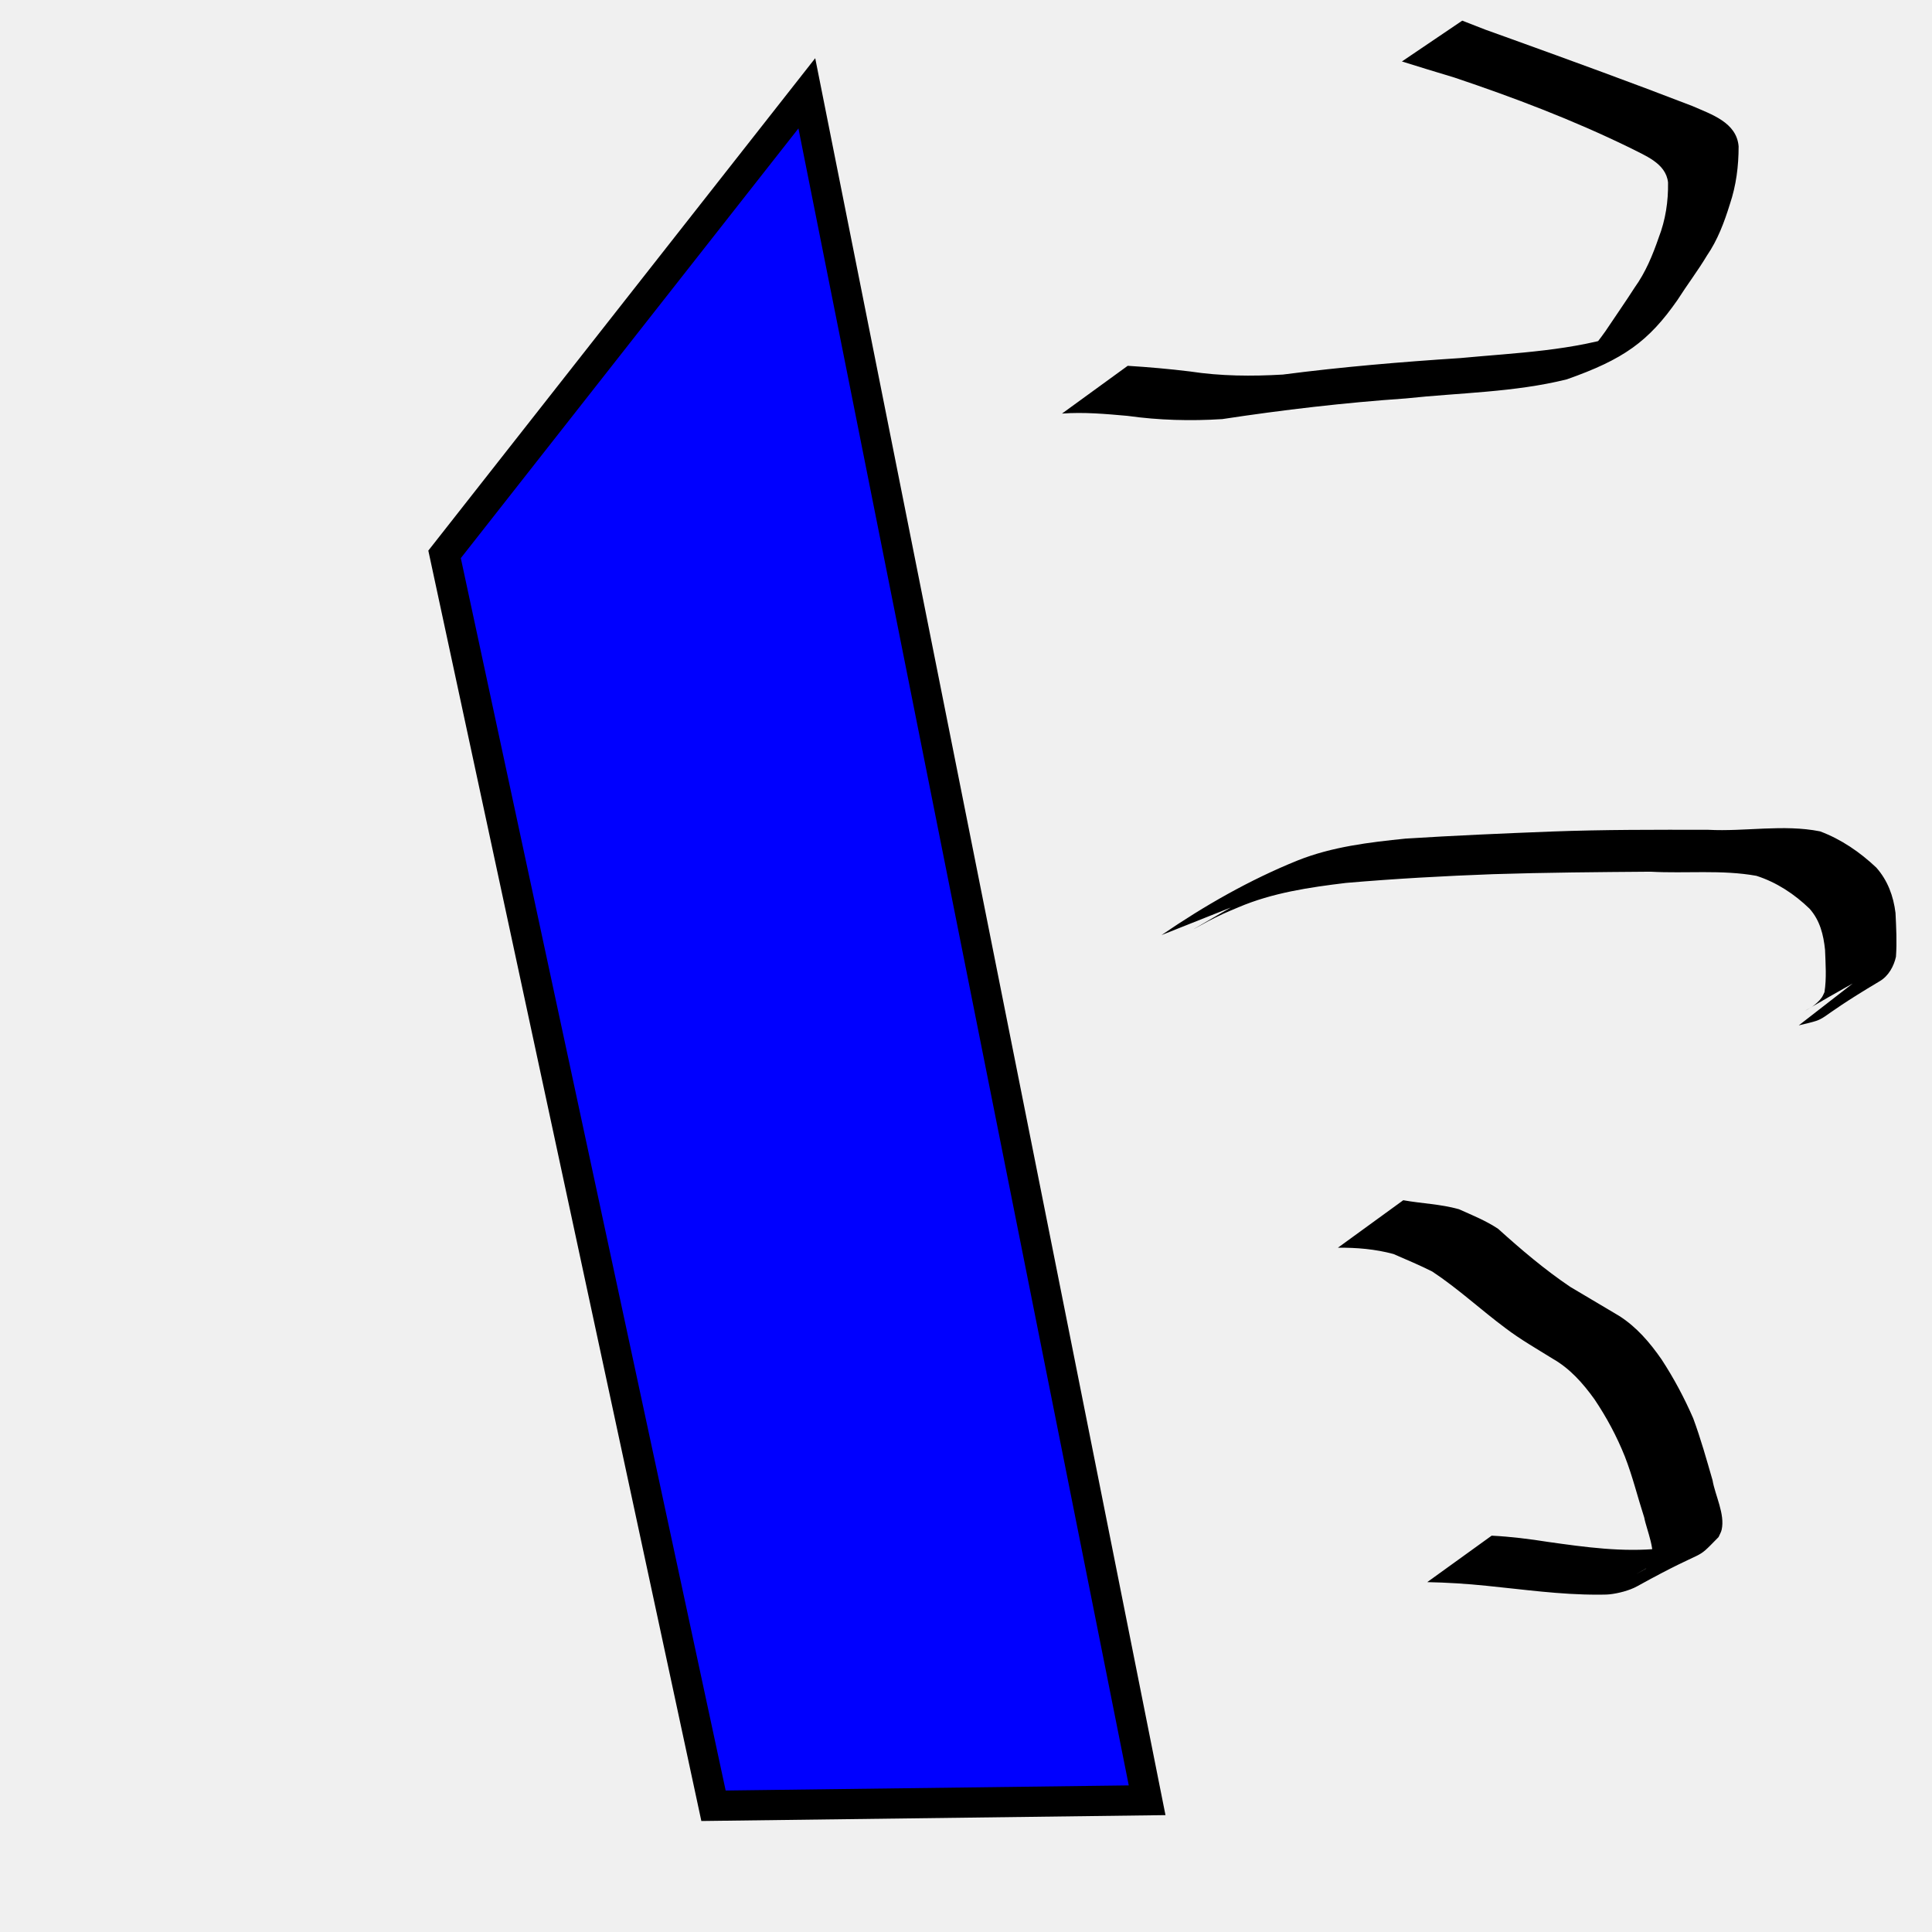
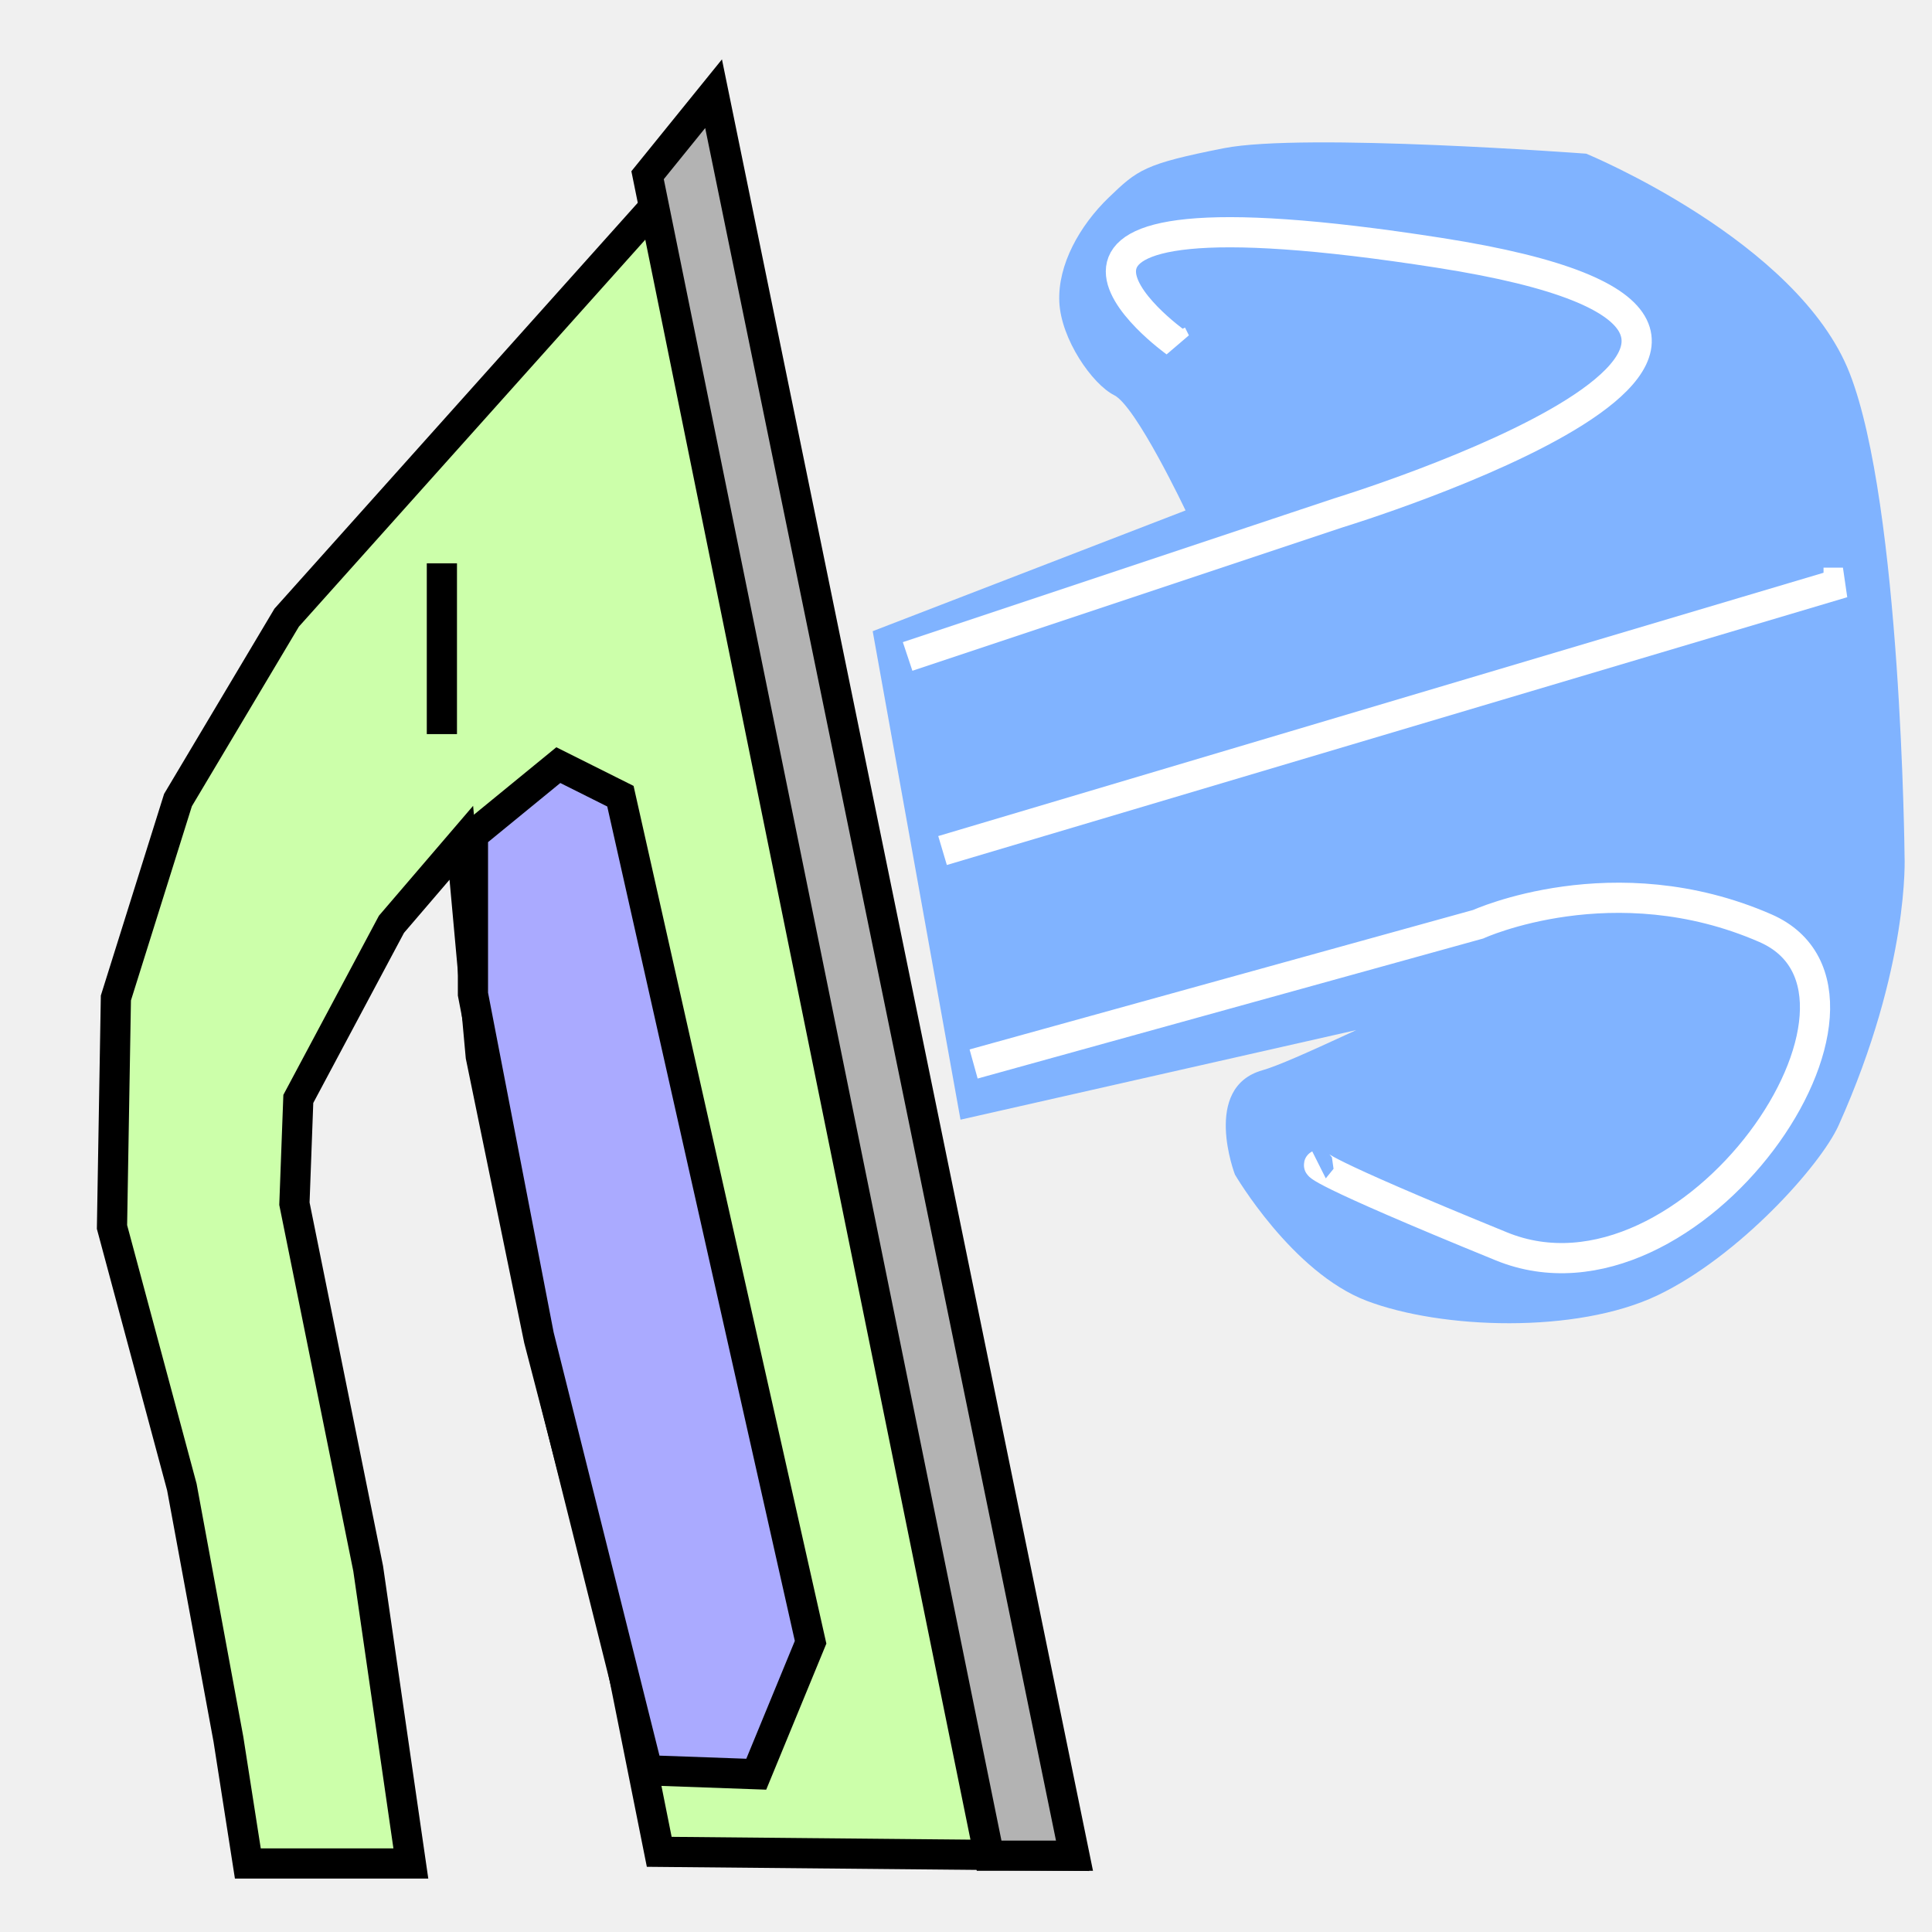
- <svg xmlns="http://www.w3.org/2000/svg" width="64px" height="64px" id="svg2985" version="1.1">
-   <defs id="defs2987" />
+ <svg xmlns="http://www.w3.org/2000/svg" xmlns:ns1="http://www.openswatchbook.org/uri/2009/osb" xmlns:xlink="http://www.w3.org/1999/xlink" width="64px" height="64px" id="svg2985" version="1.1">
+   <defs id="defs2987">
+     <linearGradient id="linearGradient5302" ns1:paint="solid">
+       <stop style="stop-color:#80b3ff;stop-opacity:1;" offset="0" id="stop5304" />
+     </linearGradient>
+     <linearGradient xlink:href="#linearGradient5302" id="linearGradient5306" x1="30.727" y1="24.727" x2="63.455" y2="24.727" gradientUnits="userSpaceOnUse" gradientTransform="translate(-1.818182,-0.7272727)" />
+   </defs>
  <g id="layer1">
-     <path style="fill:#0000ff;stroke:#000000;stroke-width:1px;stroke-linecap:butt;stroke-linejoin:miter;stroke-opacity:1" d="M 26.727,3.091 38,59.636 23.636,59.818 14.727,18.364 z" id="path3001" />
-     <path style="fill:#000000;fill-opacity:1;fill-rule:nonzero;stroke:none" id="path3003" d="m 37.358,12.118 c 0.688,0.043 1.376,0.103 2.061,0.187 1.021,0.156 2.048,0.163 3.076,0.103 1.956,-0.254 3.92,-0.419 5.888,-0.547 1.849,-0.175 3.733,-0.235 5.508,-0.83 1.35,-0.733 -1.012,0.596 -1.534,0.865 -0.094,0.048 0.164,-0.133 0.24,-0.206 0.225,-0.215 0.404,-0.467 0.585,-0.718 0.321,-0.484 0.656,-0.959 0.969,-1.448 C 54.512,9.021 54.744,8.457 54.945,7.876 55.174,7.284 55.266,6.673 55.256,6.043 55.185,5.401 54.485,5.153 53.982,4.89 52.104,3.974 50.152,3.231 48.173,2.567 46.959,2.199 47.537,2.376 46.44,2.036 c 0,0 1.999,-1.352 1.999,-1.352 l 0,0 c 1.015,0.397 0.475,0.193 1.621,0.606 2.008,0.725 4.014,1.455 6.006,2.224 0.627,0.276 1.464,0.541 1.528,1.336 4.57e-4,0.655 -0.081,1.294 -0.291,1.918 -0.184,0.593 -0.404,1.183 -0.758,1.698 -0.303,0.506 -0.658,0.971 -0.974,1.468 -0.962,1.384 -1.795,1.973 -3.671,2.633 -1.743,0.433 -3.554,0.441 -5.333,0.632 -2.036,0.141 -4.059,0.377 -6.077,0.684 -1.052,0.067 -2.096,0.039 -3.142,-0.107 -0.72,-0.064 -1.445,-0.13 -2.168,-0.076 0,0 2.178,-1.583 2.178,-1.583 z" />
-     <path style="fill:#000000;fill-opacity:1;fill-rule:nonzero;stroke:none" id="path3005" d="m 38.476,30.976 c 1.418,-0.971 2.923,-1.832 4.517,-2.475 1.135,-0.452 2.36,-0.598 3.567,-0.721 1.608,-0.102 3.218,-0.171 4.827,-0.234 1.731,-0.065 3.464,-0.061 5.196,-0.058 1.231,0.065 2.492,-0.19 3.709,0.052 0.702,0.262 1.322,0.689 1.863,1.2 0.378,0.427 0.566,0.941 0.636,1.499 0.023,0.484 0.05,0.97 0.015,1.454 -0.068,0.313 -0.246,0.637 -0.532,0.807 -2.388,1.419 -1.548,1.194 -2.688,1.467 0,0 2.081,-1.615 2.081,-1.615 l 0,0 c 0.943,-0.405 0.27,-0.126 -1.844,1.116 -0.066,0.039 0.136,-0.072 0.2,-0.116 0.113,-0.078 0.247,-0.196 0.326,-0.31 0.037,-0.053 0.059,-0.116 0.089,-0.174 0.073,-0.463 0.036,-0.938 0.019,-1.404 -0.052,-0.5 -0.168,-0.974 -0.512,-1.361 -0.499,-0.484 -1.095,-0.877 -1.761,-1.09 -1.153,-0.209 -2.344,-0.072 -3.509,-0.137 -1.738,0.013 -3.477,0.027 -5.214,0.082 -1.627,0.06 -3.253,0.15 -4.875,0.29 -1.212,0.146 -2.435,0.326 -3.566,0.809 -0.166,0.071 -0.334,0.138 -0.497,0.213 -0.168,0.077 -0.334,0.16 -0.498,0.245 -0.153,0.079 -0.604,0.334 -0.455,0.246 0.605,-0.358 1.218,-0.705 1.826,-1.057 -0.087,0.053 -0.177,0.102 -0.262,0.158 -0.057,0.038 -0.109,0.082 -0.164,0.122 0,0 -2.494,0.992 -2.494,0.992 z" />
-     <path style="fill:#000000;fill-opacity:1;fill-rule:nonzero;stroke:none" id="path3007" d="m 46.485,39.759 c 0.614,0.111 1.238,0.127 1.841,0.297 0.445,0.199 0.894,0.379 1.301,0.65 0.762,0.688 1.537,1.347 2.388,1.922 0.539,0.321 1.079,0.638 1.617,0.96 0.581,0.368 1.022,0.886 1.41,1.445 0.405,0.62 0.752,1.27 1.047,1.948 0.249,0.672 0.442,1.364 0.641,2.052 0.084,0.501 0.419,1.125 0.302,1.642 -0.019,0.086 -0.069,0.162 -0.103,0.243 -0.858,0.876 -0.218,0.259 -2.697,1.63 -0.253,0.14 -0.625,0.235 -0.91,0.266 -0.132,0.014 -0.265,0.008 -0.397,0.011 -1.235,0.004 -2.459,-0.172 -3.686,-0.294 -0.652,-0.067 -1.305,-0.108 -1.96,-0.121 0,0 2.134,-1.539 2.134,-1.539 l 0,0 c 0.629,0.031 1.254,0.11 1.876,0.208 1.226,0.173 2.461,0.345 3.701,0.218 0.354,-0.053 0.672,-0.118 1.004,-0.253 0.094,-0.038 0.365,-0.178 0.278,-0.125 -1.077,0.665 -2.747,1.612 -1.76,1.052 0.053,-0.046 0.123,-0.077 0.159,-0.137 0.23,-0.375 -0.134,-1.174 -0.203,-1.562 -0.218,-0.673 -0.385,-1.363 -0.642,-2.022 -0.268,-0.67 -0.608,-1.305 -1.012,-1.904 -0.379,-0.526 -0.809,-1.013 -1.381,-1.338 -0.528,-0.329 -1.069,-0.636 -1.565,-1.014 -0.82,-0.61 -1.57,-1.31 -2.423,-1.873 -0.419,-0.212 -0.854,-0.392 -1.284,-0.58 -0.599,-0.163 -1.222,-0.215 -1.841,-0.209 0,0 2.165,-1.573 2.165,-1.573 z" />
+     <path style="fill:url(#linearGradient5306);fill-opacity:1;stroke:none" d="m 28.909,20.909 2.909,16.182 19.273,-4.364 c 3.271,-3.58 -7.255,2.157 -9.273,2.727 -2.017,0.571 -0.909,3.455 -0.909,3.455 0,0 1.887,3.239 4.364,4.182 2.476,0.943 6.951,1.099 9.636,-0.182 2.685,-1.281 5.4,-4.299 6,-5.636 2.364,-5.273 2.182,-8.909 2.182,-8.909 0,0 -0.108,-11.617 -1.818,-16 -1.711,-4.383 -8.727,-7.273 -8.727,-7.273 0,0 -9.358,-0.703 -12,-0.182 C 37.904,5.43 37.685,5.623 36.727,6.545 35.77,7.468 35.036,8.766 35.091,10 c 0.055,1.234 1.091,2.727 1.818,3.091 0.727,0.364 2.364,3.818 2.364,3.818 z" id="path3088" />
+     <path style="fill:#0000ff;stroke:#000000;stroke-width:1px;stroke-linecap:butt;stroke-linejoin:miter;stroke-opacity:1" d="M 88.909,-12.727 100.182,43.818 85.818,44 76.909,2.545 z" id="path3001" />
+     <path style="fill:#000000;fill-opacity:1;fill-rule:nonzero;stroke:none" id="path3003" d="m 99.54,-3.7 c 0.688,0.043 1.376,0.103 2.061,0.187 1.021,0.156 2.048,0.163 3.076,0.103 1.956,-0.254 3.92,-0.419 5.888,-0.547 1.849,-0.175 3.733,-0.235 5.508,-0.83 1.35,-0.733 -1.012,0.596 -1.534,0.865 -0.094,0.048 0.164,-0.133 0.24,-0.206 0.225,-0.215 0.404,-0.467 0.585,-0.718 0.321,-0.484 0.656,-0.959 0.969,-1.448 0.362,-0.502 0.594,-1.066 0.794,-1.647 0.229,-0.592 0.322,-1.203 0.311,-1.833 -0.071,-0.642 -0.771,-0.89 -1.274,-1.153 -1.878,-0.916 -3.83,-1.659 -5.809,-2.323 -1.213,-0.369 -0.636,-0.191 -1.732,-0.531 l 1.999,-1.352 0,0 c 1.015,0.397 0.475,0.193 1.621,0.606 2.008,0.725 4.014,1.455 6.006,2.224 0.627,0.276 1.464,0.541 1.528,1.336 4.5e-4,0.655 -0.081,1.294 -0.291,1.918 -0.184,0.593 -0.404,1.183 -0.758,1.698 -0.303,0.506 -0.658,0.971 -0.974,1.468 -0.962,1.384 -1.795,1.973 -3.671,2.633 -1.743,0.433 -3.554,0.441 -5.333,0.632 -2.036,0.141 -4.059,0.377 -6.077,0.684 -1.052,0.067 -2.096,0.039 -3.142,-0.107 -0.72,-0.064 -1.445,-0.13 -2.168,-0.076 z" />
+     <path style="fill:#000000;fill-opacity:1;fill-rule:nonzero;stroke:none" id="path3005" d="m 100.658,15.158 c 1.418,-0.971 2.923,-1.832 4.517,-2.475 1.135,-0.452 2.36,-0.598 3.567,-0.721 1.608,-0.102 3.218,-0.171 4.827,-0.234 1.731,-0.065 3.464,-0.061 5.196,-0.058 1.231,0.065 2.492,-0.19 3.709,0.052 0.702,0.262 1.322,0.689 1.863,1.2 0.378,0.427 0.566,0.941 0.636,1.499 0.023,0.484 0.05,0.97 0.015,1.454 -0.068,0.313 -0.246,0.637 -0.532,0.807 -2.388,1.419 -1.548,1.194 -2.688,1.467 l 2.081,-1.615 0,0 c 0.943,-0.405 0.27,-0.126 -1.844,1.116 -0.066,0.039 0.136,-0.072 0.2,-0.116 0.113,-0.078 0.247,-0.196 0.326,-0.31 0.037,-0.053 0.059,-0.116 0.089,-0.174 0.073,-0.463 0.036,-0.938 0.019,-1.404 -0.052,-0.5 -0.168,-0.974 -0.512,-1.361 -0.499,-0.484 -1.095,-0.877 -1.761,-1.09 -1.153,-0.209 -2.344,-0.072 -3.509,-0.137 -1.738,0.013 -3.477,0.027 -5.214,0.082 -1.627,0.06 -3.253,0.15 -4.875,0.29 -1.212,0.146 -2.435,0.326 -3.566,0.809 -0.166,0.071 -0.334,0.138 -0.497,0.213 -0.168,0.077 -0.334,0.16 -0.498,0.245 -0.153,0.079 -0.604,0.334 -0.455,0.246 0.605,-0.358 1.218,-0.705 1.826,-1.057 -0.087,0.053 -0.177,0.102 -0.262,0.158 -0.057,0.038 -0.109,0.082 -0.164,0.122 l -2.494,0.992 z" />
+     <path style="fill:#000000;fill-opacity:1;fill-rule:nonzero;stroke:none" id="path3007" d="m 108.667,23.941 c 0.614,0.111 1.238,0.127 1.841,0.297 0.445,0.199 0.894,0.379 1.301,0.65 0.762,0.688 1.537,1.347 2.388,1.922 0.539,0.321 1.079,0.638 1.617,0.96 0.581,0.368 1.022,0.886 1.41,1.445 0.405,0.62 0.752,1.27 1.047,1.948 0.249,0.672 0.442,1.364 0.641,2.052 0.084,0.501 0.419,1.125 0.302,1.642 -0.019,0.086 -0.069,0.162 -0.103,0.243 -0.858,0.876 -0.218,0.259 -2.697,1.63 -0.253,0.14 -0.625,0.235 -0.91,0.266 -0.132,0.014 -0.265,0.008 -0.397,0.011 -1.235,0.004 -2.459,-0.172 -3.686,-0.294 -0.652,-0.067 -1.305,-0.108 -1.96,-0.121 l 2.134,-1.539 0,0 c 0.629,0.031 1.254,0.11 1.876,0.208 1.226,0.173 2.461,0.345 3.701,0.218 0.354,-0.053 0.672,-0.118 1.004,-0.253 0.094,-0.038 0.365,-0.178 0.278,-0.125 -1.077,0.665 -2.747,1.612 -1.76,1.052 0.053,-0.046 0.123,-0.077 0.159,-0.137 0.231,-0.375 -0.134,-1.174 -0.203,-1.562 -0.218,-0.673 -0.385,-1.363 -0.642,-2.022 -0.268,-0.67 -0.608,-1.305 -1.012,-1.904 -0.379,-0.526 -0.809,-1.013 -1.381,-1.338 -0.528,-0.329 -1.069,-0.636 -1.565,-1.014 -0.82,-0.61 -1.57,-1.31 -2.423,-1.873 -0.419,-0.212 -0.854,-0.392 -1.284,-0.58 -0.599,-0.163 -1.222,-0.215 -1.841,-0.209 z" />
+     <path style="fill:#ccffaa;stroke:#000000;stroke-width:1px;stroke-linecap:butt;stroke-linejoin:miter;stroke-opacity:1" d="M 35.466,61.473 23.766,4.519 9.496,20.461 5.896,26.503 3.839,33.06 3.71,40.645 l 2.314,8.614 1.543,8.357 0.643,4.114 5.4,0 -1.414,-9.771 -2.443,-12.085 0.129,-3.471 3.086,-5.785 2.314,-2.7 0.643,7.071 1.928,9.385 2.571,9.899 1.414,7.071 z" id="path2994" />
+     <path style="fill:#00ff00;stroke:#000000;stroke-width:1px;stroke-linecap:butt;stroke-linejoin:miter;stroke-opacity:1" d="m 14.638,18.661 0,5.657" id="path2998" />
+     <path style="fill:#b3b3b3;stroke:#000000;stroke-width:1px;stroke-linecap:butt;stroke-linejoin:miter;stroke-opacity:1" d="m 23.638,3.104 -2.186,2.7 11.314,55.669 2.828,0 z" id="path3000" />
+     <path style="fill:#aaaaff;stroke:#000000;stroke-width:1px;stroke-linecap:butt;stroke-linejoin:miter;stroke-opacity:1" d="m 15.667,27.66 2.828,-2.314 2.057,1.029 6.3,28.027 -1.8,4.371 L 21.452,58.644 17.852,44.245 15.667,32.931 z" id="path3002" />
+     <path style="fill:none;stroke:#ffffff;stroke-width:1px;stroke-linecap:butt;stroke-linejoin:miter;stroke-opacity:1" d="m 30.066,21.746 14.271,-4.757 c 0,0 19.799,-6.043 3.343,-8.614 C 31.223,5.804 38.937,11.333 38.937,11.333 l -0.129,-0.257" id="path3008" />
+     <path style="fill:none;stroke:#ffffff;stroke-width:1px;stroke-linecap:butt;stroke-linejoin:miter;stroke-opacity:1" d="m 31.223,28.175 c 29.827,-8.871 29.827,-8.871 29.827,-8.871 l -0.643,0" id="path3010" />
+     <path style="fill:none;stroke:#ffffff;stroke-width:1px;stroke-linecap:butt;stroke-linejoin:miter;stroke-opacity:1" d="M 32.252,35.246 C 48.965,30.617 48.965,30.617 48.965,30.617 c 0,0 4.5,-2.057 9.514,0.129 5.014,2.186 -2.443,13.114 -8.742,10.542 -6.3,-2.571 -6.043,-2.7 -6.043,-2.7" id="path3012" />
  </g>
</svg>
